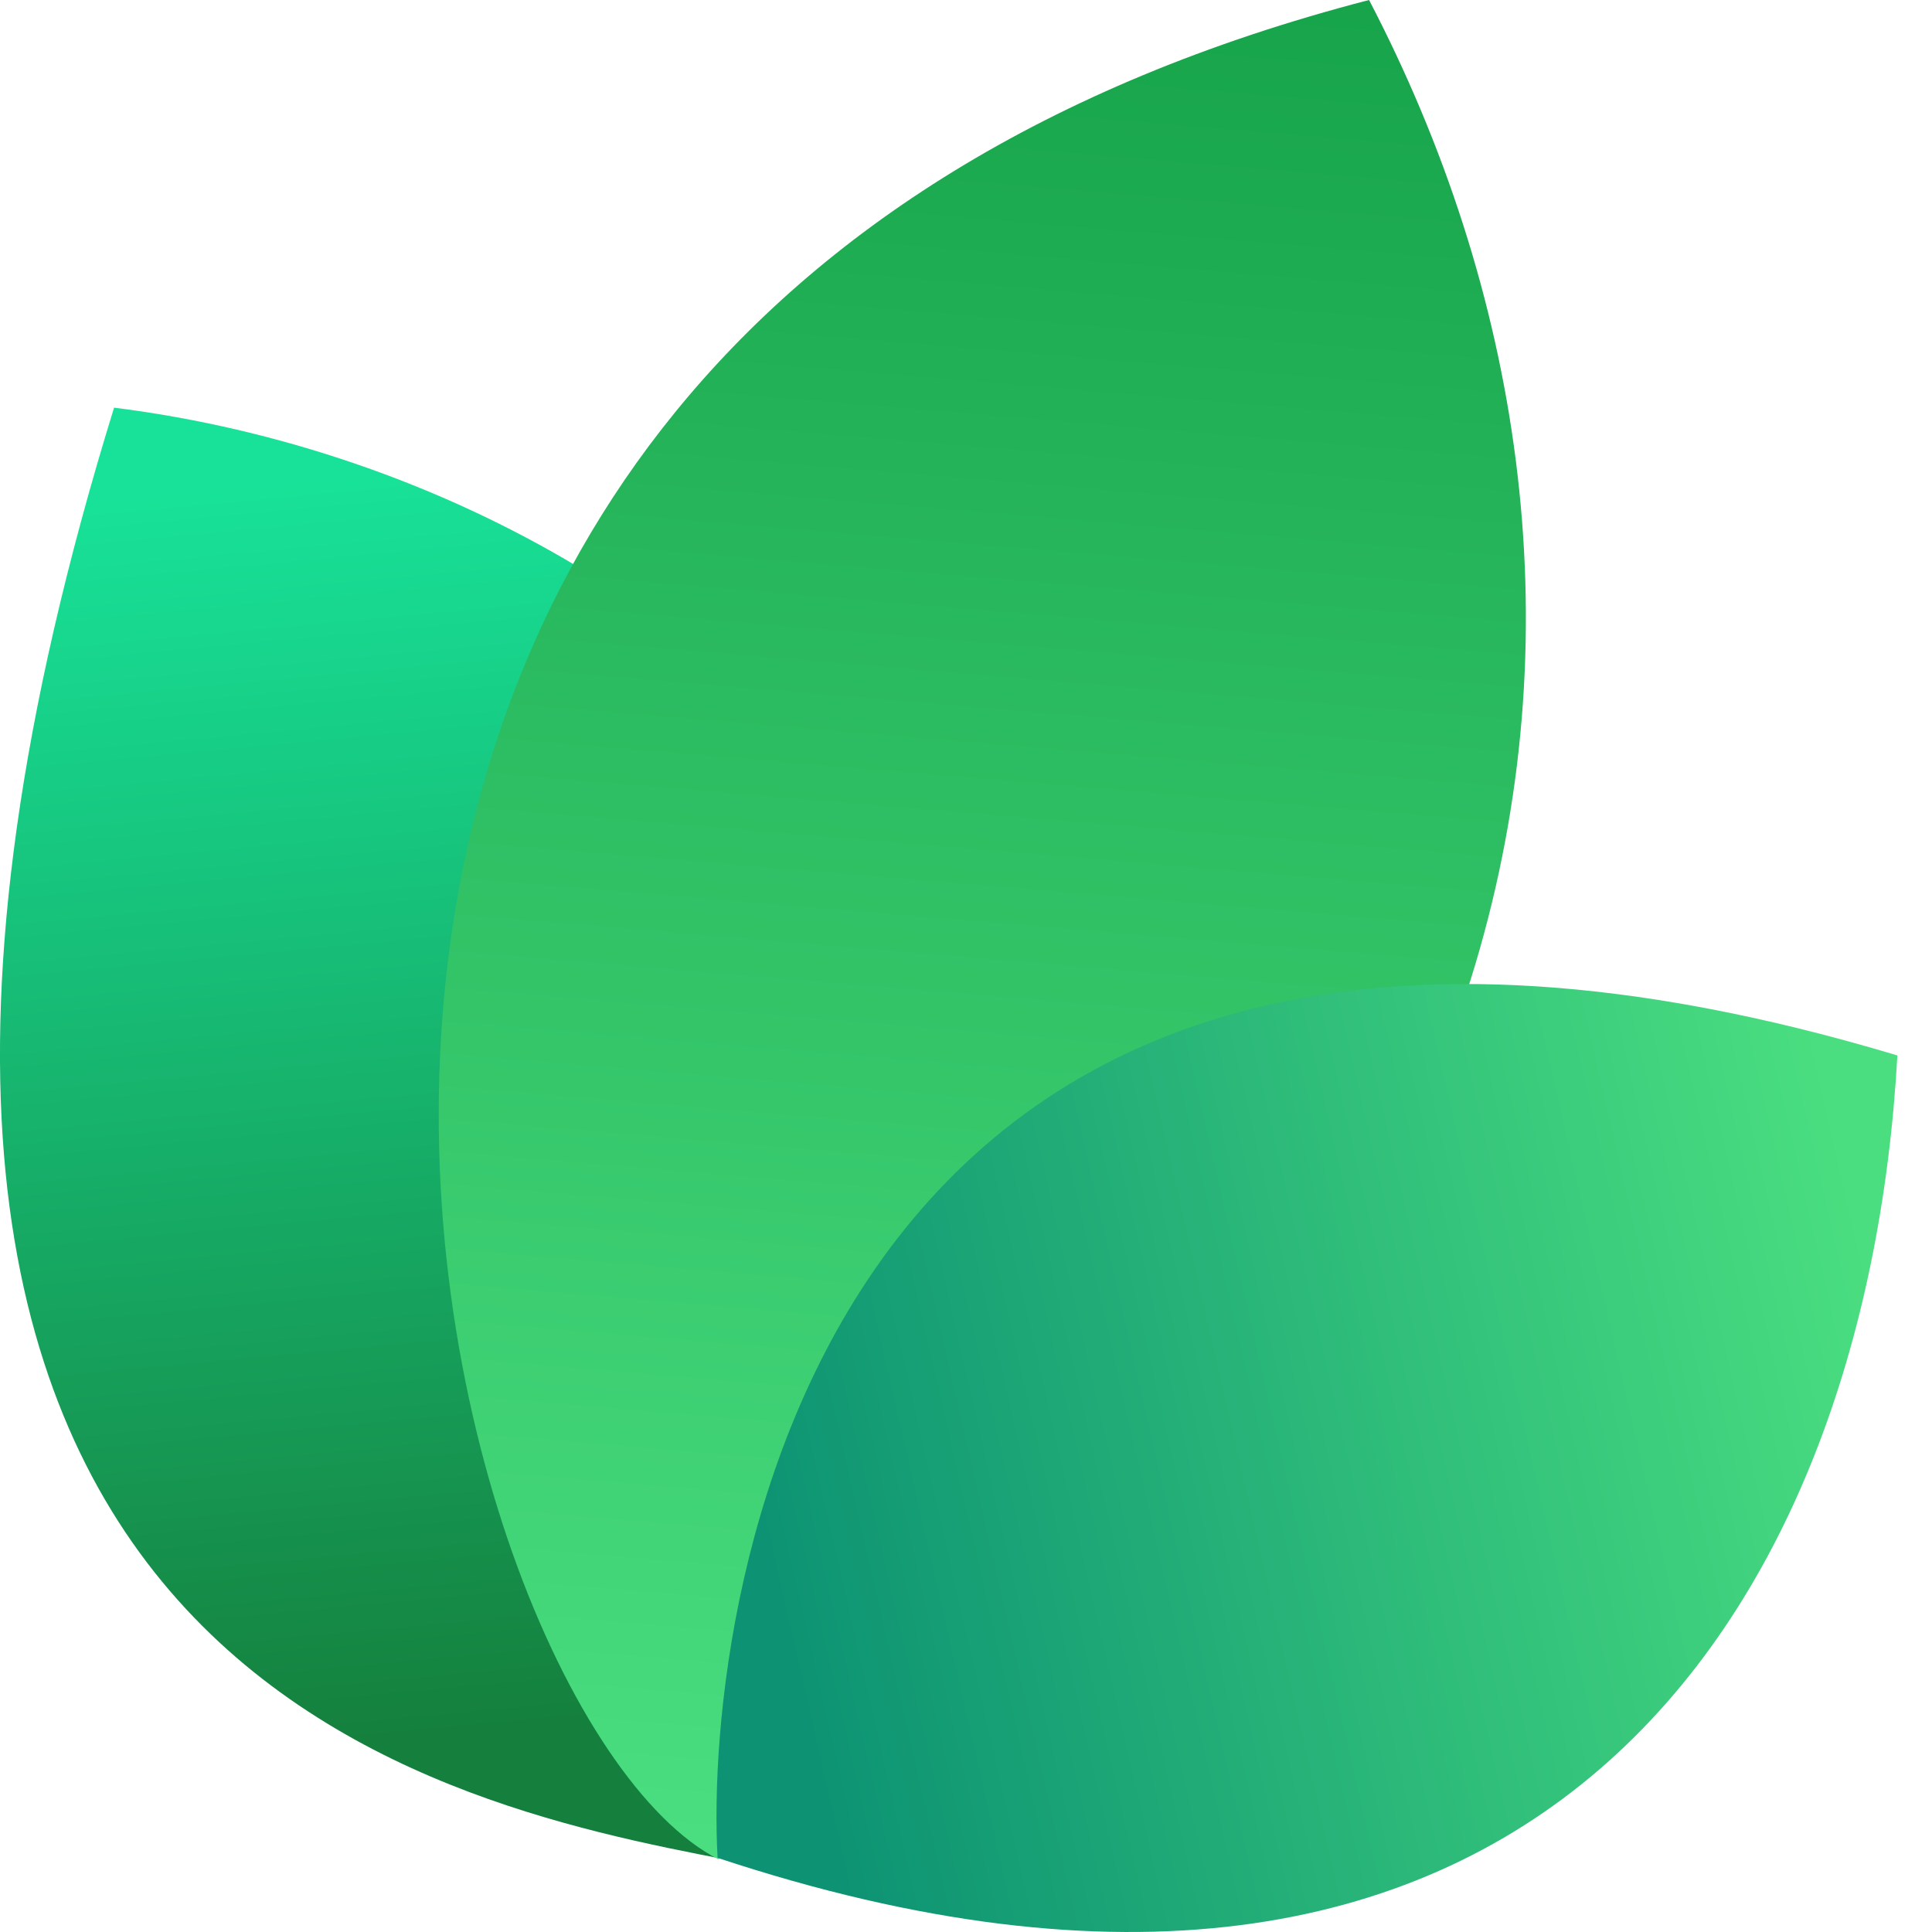
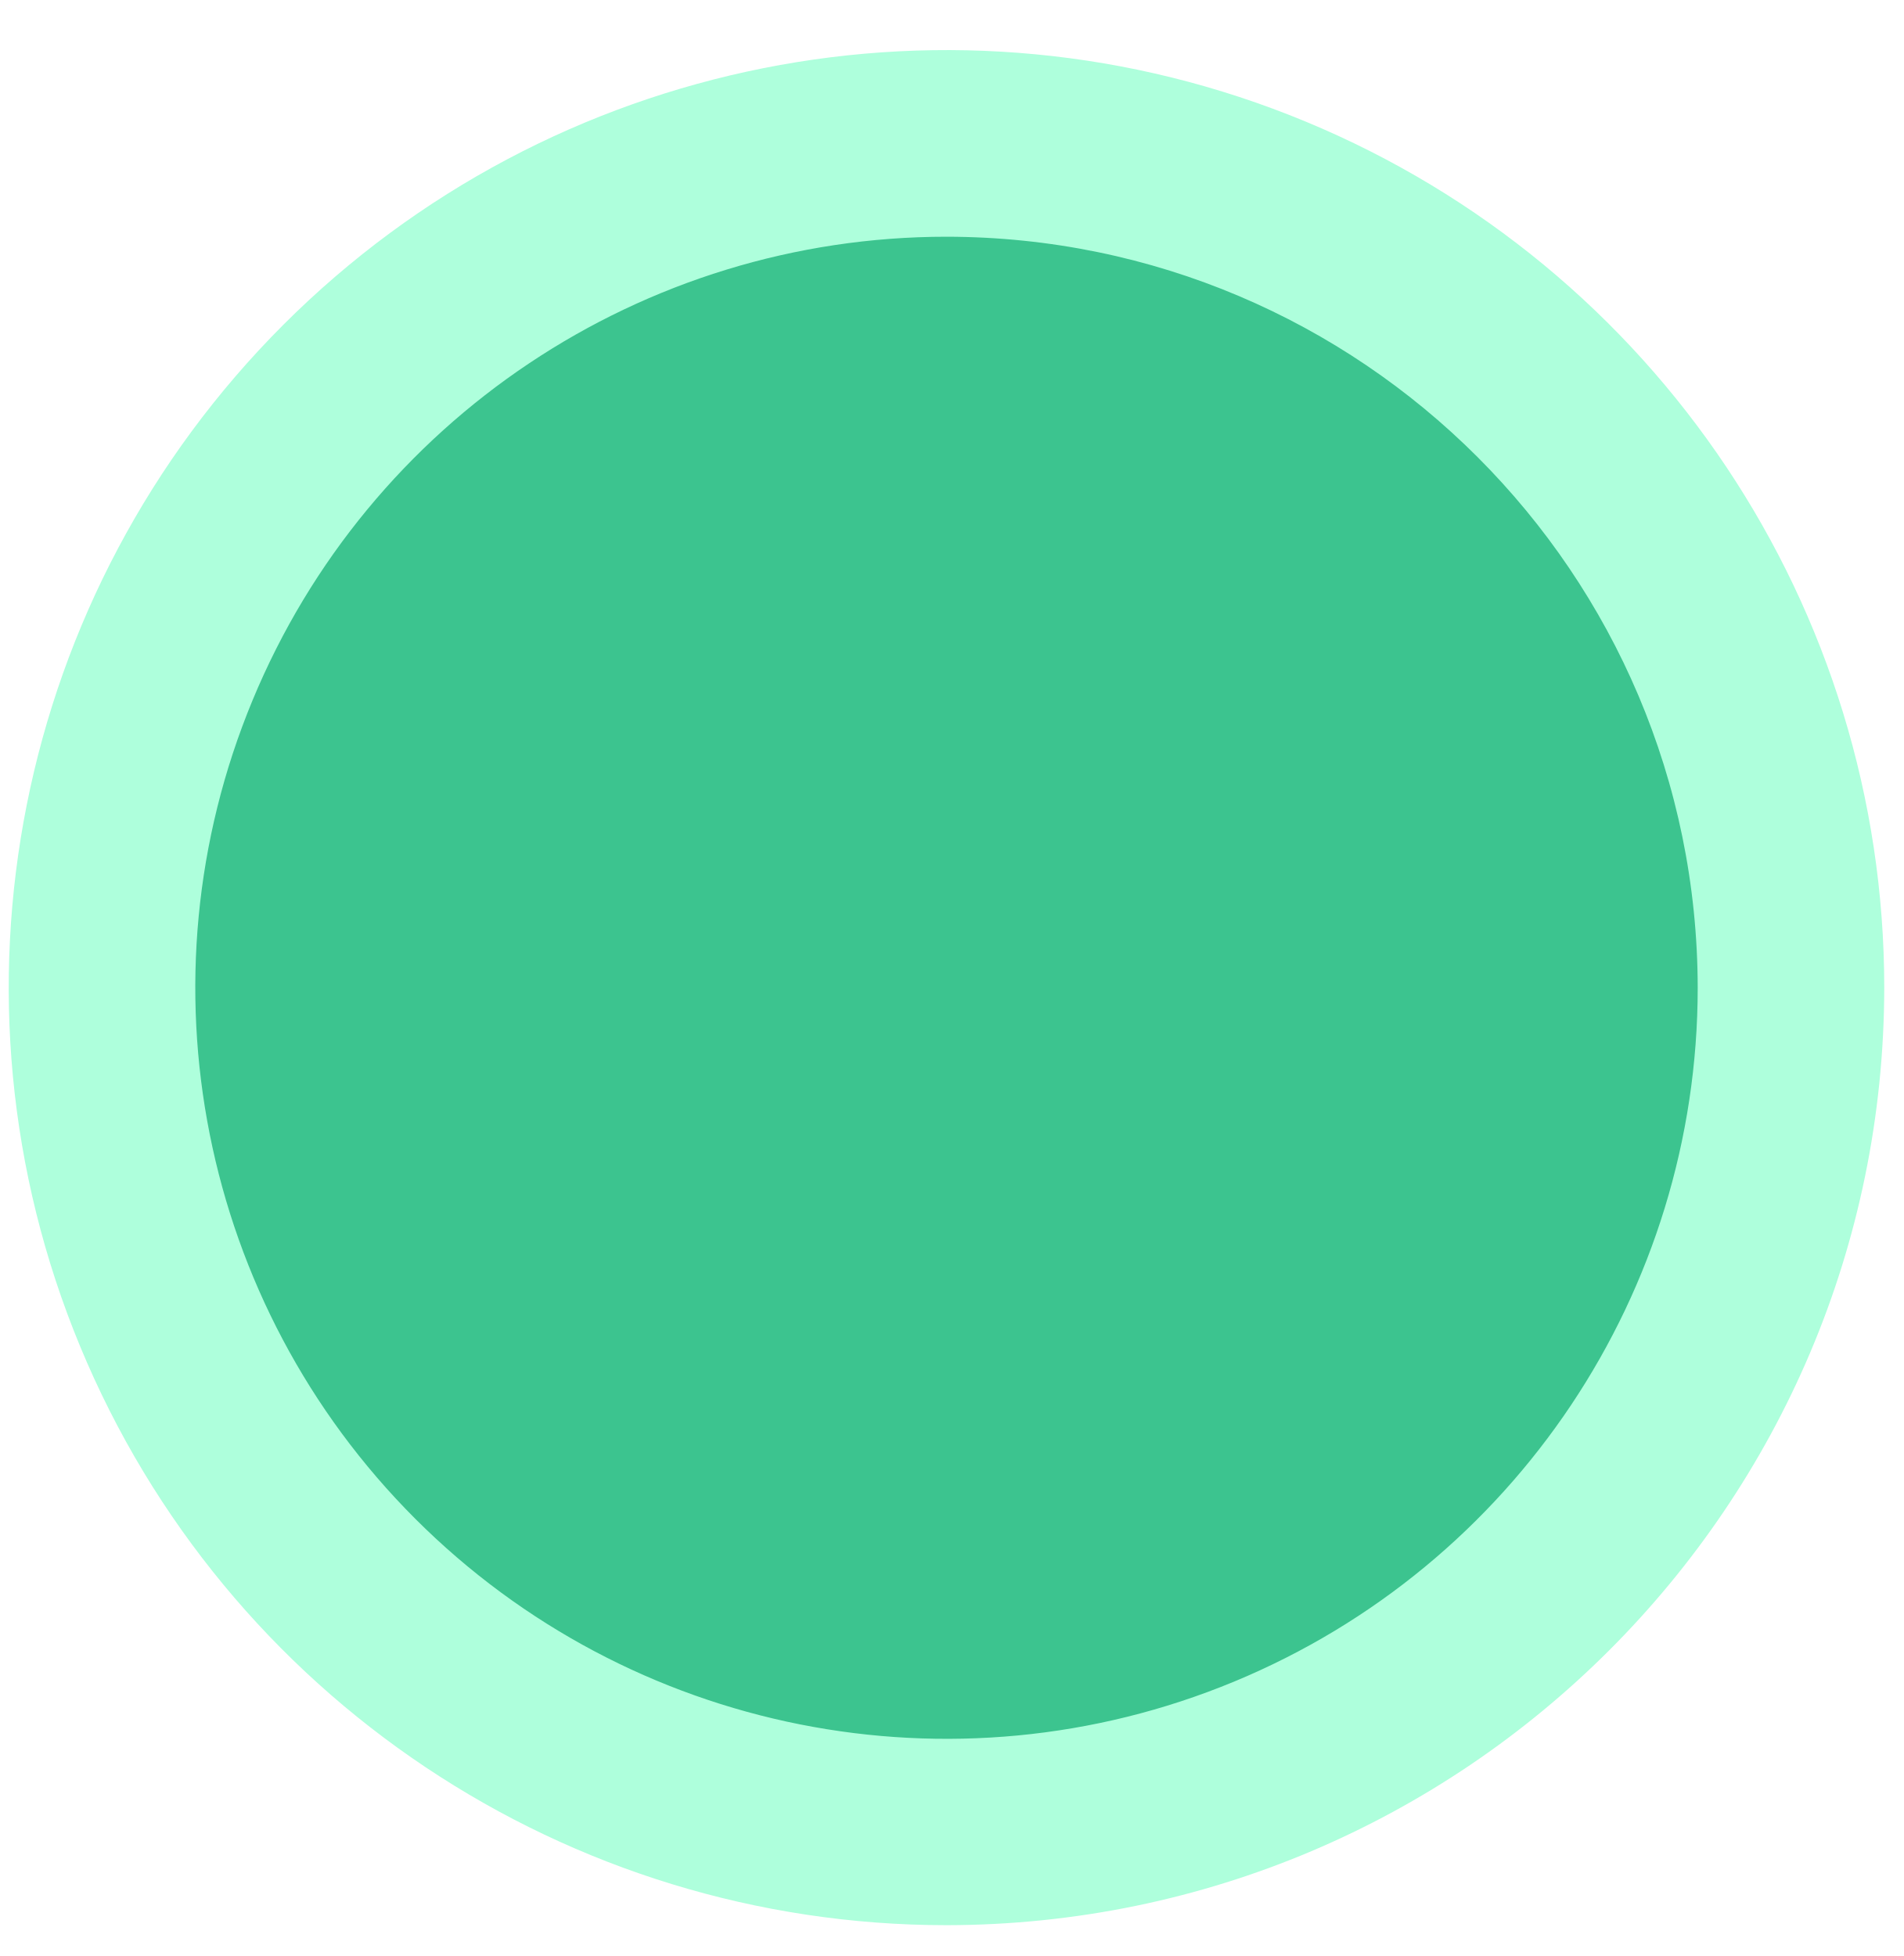
- <svg xmlns="http://www.w3.org/2000/svg" width="24" height="24" viewBox="0 0 24 24" fill="none">
-   <path d="M9.061 23.108C5.268 22.377 -3.391 20.627 1.417 5.064C9.634 6.099 16.973 14.064 9.061 23.108Z" fill="url(#paint0_linear_17557_2021)" />
-   <path d="M8.919 23.094C5.276 21.222 0.784 4.209 17.007 0C20.757 7.193 19.621 16.545 8.919 23.094Z" fill="url(#paint1_linear_17557_2021)" />
-   <path d="M8.914 23.079C8.735 19.882 10.159 9.085 23.57 13.111C23.181 20.123 18.984 26.418 8.914 23.079Z" fill="url(#paint2_linear_17557_2021)" />
-   <defs>
-     <linearGradient id="paint0_linear_17557_2021" x1="3.776" y1="5.916" x2="5.232" y2="21.559" gradientUnits="userSpaceOnUse">
-       <stop stop-color="#18E299" />
-       <stop offset="1" stop-color="#15803D" />
-     </linearGradient>
-     <linearGradient id="paint1_linear_17557_2021" x1="12.171" y1="-0.718" x2="10.19" y2="22.983" gradientUnits="userSpaceOnUse">
-       <stop stop-color="#16A34A" />
-       <stop offset="1" stop-color="#4ADE80" />
-     </linearGradient>
-     <linearGradient id="paint2_linear_17557_2021" x1="23.133" y1="15.353" x2="9.338" y2="18.52" gradientUnits="userSpaceOnUse">
-       <stop stop-color="#4ADE80" />
-       <stop offset="1" stop-color="#0D9373" />
-     </linearGradient>
-   </defs>
+ <svg xmlns="http://www.w3.org/2000/svg" width="36" height="37" viewBox="0 0 36 37" fill="none">
+   <circle cx="17.903" cy="18.686" r="15.971" fill="#3CC48F" />
+   <path fill-rule="evenodd" clip-rule="evenodd" d="M1.516 25.47C4.262 32.098 10.729 36.418 17.903 36.417C27.691 36.404 35.622 28.473 35.635 18.685C35.636 11.511 31.315 5.044 24.688 2.298C18.061 -0.447 10.432 1.07 5.36 6.142C0.288 11.215 -1.23 18.843 1.516 25.47ZM4.776 13.247C6.975 7.938 12.156 4.477 17.903 4.478C25.744 4.488 32.098 10.843 32.107 18.685C32.107 24.431 28.645 29.612 23.336 31.811C18.027 34.009 11.917 32.793 7.854 28.73C3.791 24.666 2.576 18.555 4.776 13.247Z" fill="#AEFFDC" />
</svg>
